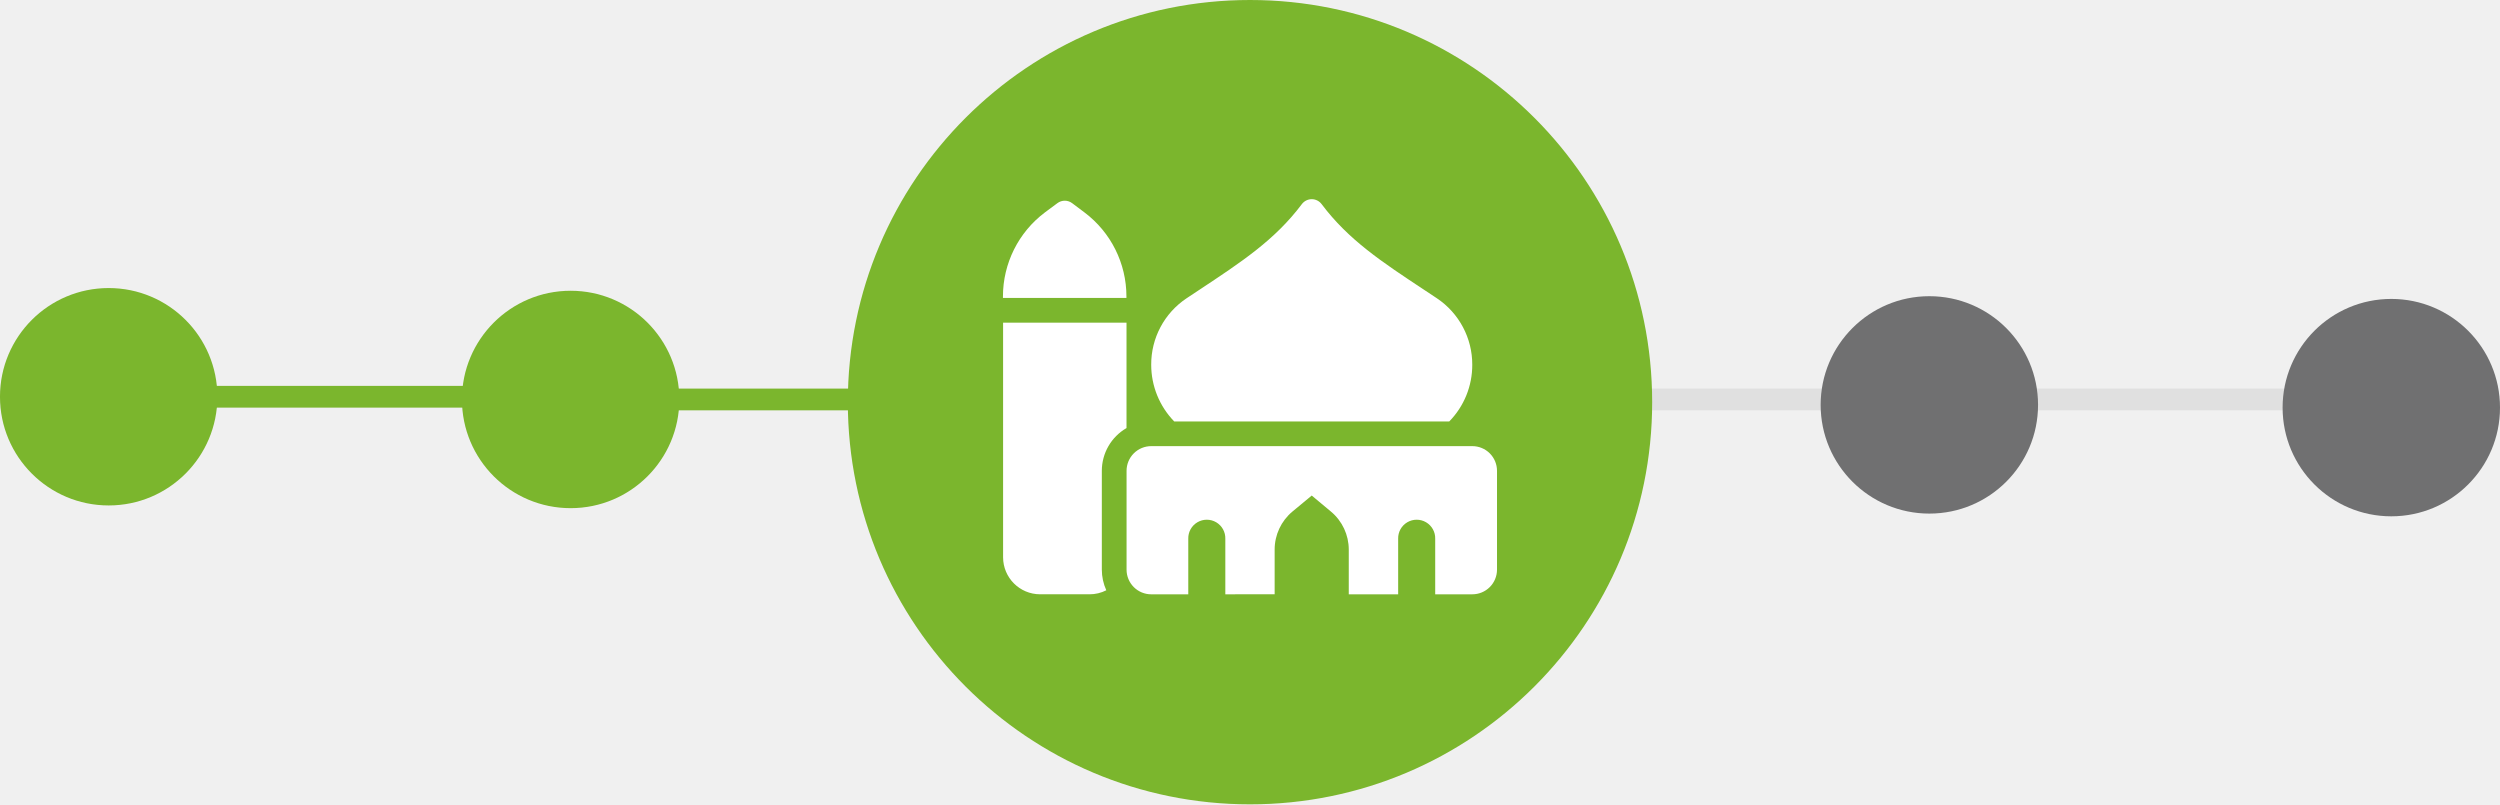
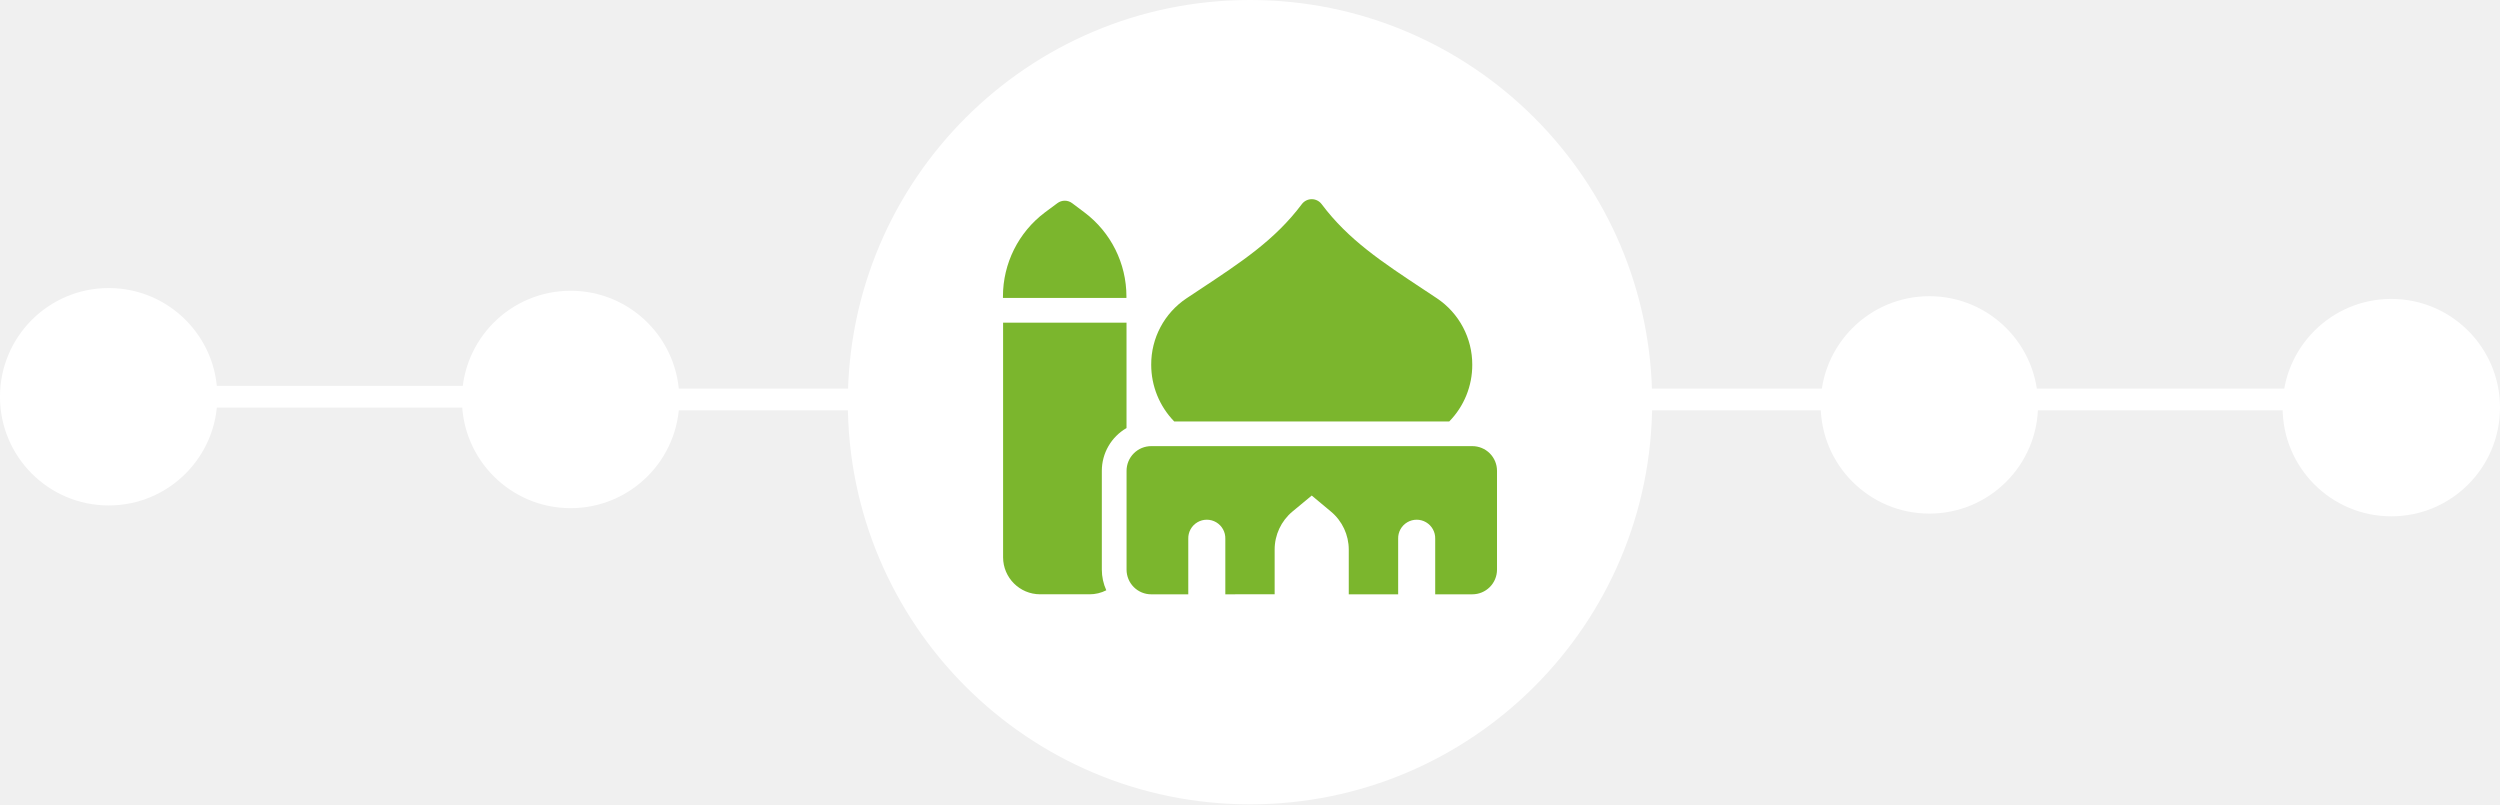
<svg xmlns="http://www.w3.org/2000/svg" width="178.91" height="57.563" viewBox="0 0 178.91 57.563">
  <g id="Group_337" data-name="Group 337" transform="translate(-24.36)">
    <g id="Group_267" data-name="Group 267" transform="translate(24.36)">
-       <path id="Path_2903" data-name="Path 2903" d="M56.524,46.813a7.779,7.779,0,1,1-7.779-7.779,7.779,7.779,0,0,1,7.779,7.779" transform="translate(-40.967 -18.42)" fill="#7bb62d" />
-       <path id="Path_2904" data-name="Path 2904" d="M119.125,47.181a7.779,7.779,0,1,1-7.779-7.779,7.779,7.779,0,0,1,7.779,7.779" transform="translate(-70.509 -18.594)" fill="#7bb62d" />
-       <rect id="Rectangle_783" data-name="Rectangle 783" width="33.059" height="1.556" transform="translate(7.778 27.615)" fill="#7bb62d" />
-       <rect id="Rectangle_784" data-name="Rectangle 784" width="33.059" height="1.556" transform="translate(38.893 27.809)" fill="#7bb62d" />
-       <rect id="Rectangle_785" data-name="Rectangle 785" width="33.059" height="1.556" transform="translate(106.957 27.809)" fill="#e0e0e0" />
-       <rect id="Rectangle_786" data-name="Rectangle 786" width="33.059" height="1.556" transform="translate(143.906 27.809)" fill="#e0e0e0" />
-       <path id="Path_2905" data-name="Path 2905" d="M213.42,28.781A28.781,28.781,0,1,1,184.639,0,28.781,28.781,0,0,1,213.42,28.781" transform="translate(-95.184)" fill="#7bb62d" />
-       <path id="Path_2906" data-name="Path 2906" d="M198.984,26.991a.89.89,0,0,1,.707.353c1.916,2.557,4.313,4.137,7.373,6.158.287.188.58.387.884.586a5.7,5.7,0,0,1,2.524,4.755,5.773,5.773,0,0,1-1.646,4.054H189.142a5.816,5.816,0,0,1-1.646-4.054,5.681,5.681,0,0,1,2.524-4.755c.3-.2.6-.392.884-.586,3.059-2.022,5.456-3.6,7.373-6.158a.89.89,0,0,1,.707-.353M192.8,55.268V51.292a1.326,1.326,0,1,0-2.651,0v3.977H187.5a1.766,1.766,0,0,1-1.768-1.768V46.432a1.766,1.766,0,0,1,1.768-1.768h22.975a1.766,1.766,0,0,1,1.768,1.768V53.5a1.766,1.766,0,0,1-1.768,1.768H207.82V51.292a1.326,1.326,0,1,0-2.651,0v3.977h-3.535v-3.2a3.539,3.539,0,0,0-1.27-2.717L198.984,48.2,197.6,49.348a3.538,3.538,0,0,0-1.27,2.717v3.2ZM180.78,27.278a.878.878,0,0,1,1.06,0l.883.663a7.519,7.519,0,0,1,3,6.009v.11h-8.837v-.11a7.52,7.52,0,0,1,3-6.009Zm-3.888,8.549h8.837v7.544a3.535,3.535,0,0,0-1.767,3.06V53.5a3.577,3.577,0,0,0,.32,1.48,2.612,2.612,0,0,1-1.2.287h-3.535a2.652,2.652,0,0,1-2.651-2.651V35.828Z" transform="translate(-105.111 -12.737)" fill="#fff" />
-       <path id="Path_2907" data-name="Path 2907" d="M303.247,47.917a7.779,7.779,0,1,1-7.779-7.778,7.779,7.779,0,0,1,7.779,7.778" transform="translate(-157.396 -18.942)" fill="#707071" />
-       <path id="Path_2908" data-name="Path 2908" d="M365.848,48.286a7.779,7.779,0,1,1-7.779-7.779,7.779,7.779,0,0,1,7.779,7.779" transform="translate(-186.938 -19.115)" fill="#707071" />
+       <path id="Path_2903" data-name="Path 2903" d="M56.524,46.813a7.779,7.779,0,1,1-7.779-7.779,7.779,7.779,0,0,1,7.779,7.779" transform="translate(-40.967 -18.42)" fill="#fff" />
+       <path id="Path_2904" data-name="Path 2904" d="M119.125,47.181a7.779,7.779,0,1,1-7.779-7.779,7.779,7.779,0,0,1,7.779,7.779" transform="translate(-70.509 -18.594)" fill="#fff" />
+       <rect id="Rectangle_783" data-name="Rectangle 783" width="33.059" height="1.556" transform="translate(7.778 27.615)" fill="#fff" />
+       <rect id="Rectangle_784" data-name="Rectangle 784" width="33.059" height="1.556" transform="translate(38.893 27.809)" fill="#fff" />
+       <rect id="Rectangle_785" data-name="Rectangle 785" width="33.059" height="1.556" transform="translate(106.957 27.809)" fill="#fff" />
+       <rect id="Rectangle_786" data-name="Rectangle 786" width="33.059" height="1.556" transform="translate(143.906 27.809)" fill="#fff" />
+       <path id="Path_2905" data-name="Path 2905" d="M213.42,28.781A28.781,28.781,0,1,1,184.639,0,28.781,28.781,0,0,1,213.42,28.781" transform="translate(-95.184)" fill="#fff" />
+       <path id="Path_2906" data-name="Path 2906" d="M198.984,26.991a.89.89,0,0,1,.707.353c1.916,2.557,4.313,4.137,7.373,6.158.287.188.58.387.884.586a5.7,5.7,0,0,1,2.524,4.755,5.773,5.773,0,0,1-1.646,4.054H189.142a5.816,5.816,0,0,1-1.646-4.054,5.681,5.681,0,0,1,2.524-4.755c.3-.2.6-.392.884-.586,3.059-2.022,5.456-3.6,7.373-6.158a.89.89,0,0,1,.707-.353M192.8,55.268V51.292a1.326,1.326,0,1,0-2.651,0v3.977H187.5a1.766,1.766,0,0,1-1.768-1.768V46.432a1.766,1.766,0,0,1,1.768-1.768h22.975a1.766,1.766,0,0,1,1.768,1.768V53.5a1.766,1.766,0,0,1-1.768,1.768H207.82V51.292a1.326,1.326,0,1,0-2.651,0v3.977h-3.535v-3.2a3.539,3.539,0,0,0-1.27-2.717L198.984,48.2,197.6,49.348a3.538,3.538,0,0,0-1.27,2.717v3.2ZM180.78,27.278a.878.878,0,0,1,1.06,0l.883.663a7.519,7.519,0,0,1,3,6.009v.11h-8.837v-.11a7.52,7.52,0,0,1,3-6.009Zm-3.888,8.549h8.837v7.544a3.535,3.535,0,0,0-1.767,3.06V53.5a3.577,3.577,0,0,0,.32,1.48,2.612,2.612,0,0,1-1.2.287h-3.535a2.652,2.652,0,0,1-2.651-2.651V35.828Z" transform="translate(-105.111 -12.737)" fill="#7bb62d" />
+       <path id="Path_2907" data-name="Path 2907" d="M303.247,47.917a7.779,7.779,0,1,1-7.779-7.778,7.779,7.779,0,0,1,7.779,7.778" transform="translate(-157.396 -18.942)" fill="#fff" />
+       <path id="Path_2908" data-name="Path 2908" d="M365.848,48.286a7.779,7.779,0,1,1-7.779-7.779,7.779,7.779,0,0,1,7.779,7.779" transform="translate(-186.938 -19.115)" fill="#fff" />
    </g>
  </g>
</svg>
